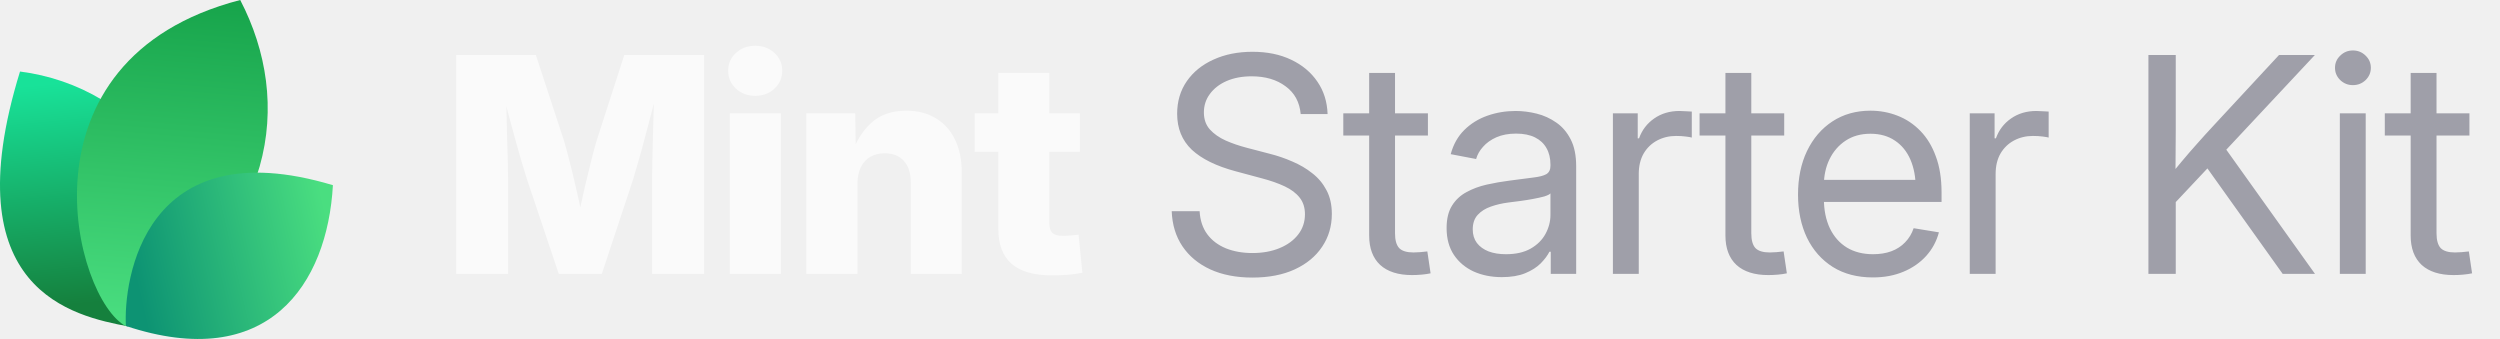
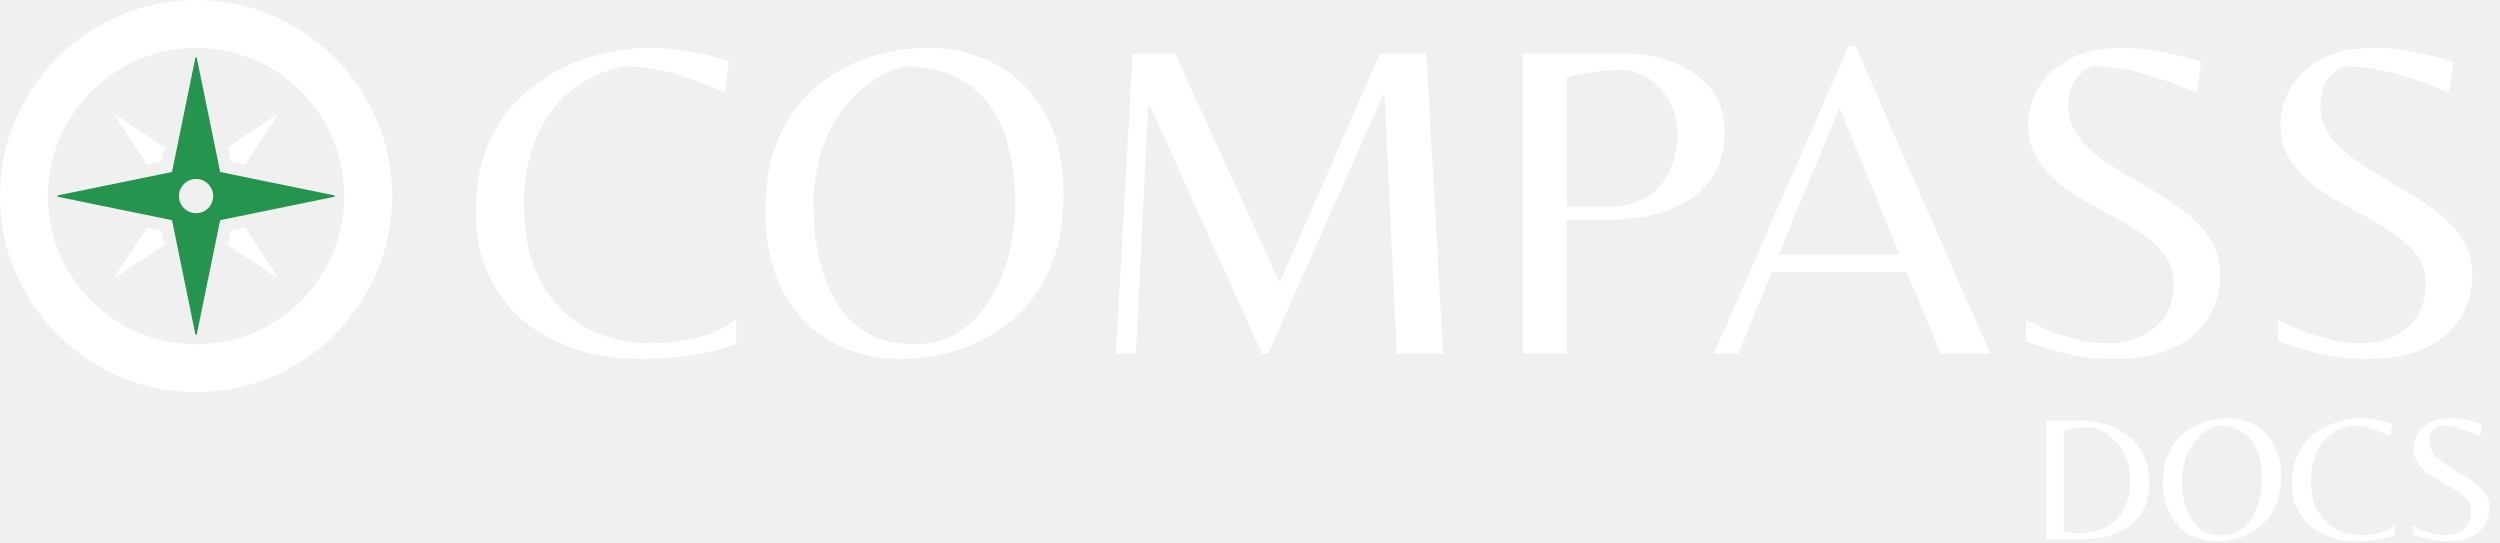
- <svg xmlns="http://www.w3.org/2000/svg" width="177" height="24" viewBox="0 0 177 24" fill="none">
-   <path d="M9.061 23.108C5.268 22.377 -3.391 20.627 1.417 5.064C9.634 6.099 16.973 14.064 9.061 23.108Z" fill="url(#paint0_linear_17557_2145)" />
-   <path d="M8.919 23.094C5.276 21.222 0.784 4.209 17.007 0C20.757 7.193 19.621 16.545 8.919 23.094Z" fill="url(#paint1_linear_17557_2145)" />
-   <path d="M8.914 23.079C8.735 19.882 10.159 9.085 23.57 13.111C23.181 20.123 18.984 26.418 8.914 23.079Z" fill="url(#paint2_linear_17557_2145)" />
-   <path d="M32.301 19.392V3.894H37.938L39.925 9.948C40.036 10.315 40.164 10.787 40.31 11.362C40.462 11.938 40.611 12.552 40.757 13.204C40.91 13.855 41.048 14.483 41.173 15.086C41.305 15.682 41.412 16.192 41.495 16.615H40.695C40.771 16.192 40.871 15.682 40.996 15.086C41.128 14.49 41.267 13.866 41.412 13.214C41.565 12.562 41.714 11.948 41.86 11.373C42.005 10.79 42.133 10.315 42.244 9.948L44.2 3.894H49.848V19.392H46.166V12.704C46.166 12.357 46.173 11.917 46.187 11.383C46.2 10.849 46.214 10.27 46.228 9.646C46.249 9.022 46.266 8.391 46.28 7.753C46.301 7.115 46.311 6.519 46.311 5.964H46.623C46.485 6.561 46.332 7.181 46.166 7.826C45.999 8.471 45.833 9.102 45.666 9.719C45.507 10.336 45.351 10.901 45.198 11.414C45.053 11.928 44.928 12.357 44.824 12.704L42.608 19.392H39.561L37.314 12.704C37.203 12.357 37.072 11.928 36.919 11.414C36.773 10.901 36.614 10.34 36.441 9.729C36.274 9.112 36.104 8.481 35.931 7.836C35.764 7.192 35.608 6.567 35.463 5.964H35.827C35.834 6.512 35.844 7.105 35.858 7.743C35.872 8.374 35.886 9.005 35.9 9.636C35.92 10.26 35.938 10.839 35.952 11.373C35.965 11.907 35.972 12.351 35.972 12.704V19.392H32.301ZM51.668 19.392V8.024H55.288V19.392H51.668ZM53.468 6.786C52.927 6.786 52.473 6.616 52.105 6.276C51.738 5.93 51.554 5.507 51.554 5.007C51.554 4.508 51.738 4.088 52.105 3.749C52.473 3.409 52.927 3.239 53.468 3.239C54.009 3.239 54.463 3.409 54.83 3.749C55.198 4.082 55.382 4.501 55.382 5.007C55.382 5.507 55.198 5.93 54.83 6.276C54.463 6.616 54.009 6.786 53.468 6.786ZM60.708 13.027V19.392H57.088V8.024H60.551L60.593 10.967H60.281C60.593 10.024 61.061 9.268 61.685 8.7C62.309 8.124 63.138 7.836 64.171 7.836C64.975 7.836 65.672 8.017 66.262 8.377C66.851 8.731 67.302 9.234 67.614 9.885C67.933 10.537 68.092 11.307 68.092 12.194V19.392H64.483V12.912C64.483 12.26 64.32 11.754 63.994 11.394C63.675 11.033 63.221 10.853 62.632 10.853C62.25 10.853 61.914 10.936 61.623 11.102C61.332 11.269 61.106 11.515 60.947 11.841C60.787 12.16 60.708 12.555 60.708 13.027ZM76.456 8.024V10.749H69.008V8.024H76.456ZM70.683 5.163H74.292V15.783C74.292 16.102 74.361 16.334 74.5 16.48C74.646 16.625 74.899 16.698 75.259 16.698C75.405 16.698 75.596 16.688 75.831 16.667C76.074 16.646 76.251 16.629 76.362 16.615L76.632 19.309C76.313 19.378 75.963 19.427 75.582 19.455C75.207 19.482 74.836 19.496 74.469 19.496C73.2 19.496 72.25 19.222 71.619 18.674C70.995 18.127 70.683 17.308 70.683 16.22V5.163Z" fill="#FAFAFA" />
-   <path d="M88.667 19.652C87.523 19.652 86.528 19.458 85.682 19.07C84.843 18.681 84.188 18.137 83.716 17.437C83.245 16.736 82.992 15.908 82.957 14.951H84.933C84.968 15.596 85.148 16.14 85.474 16.584C85.8 17.021 86.24 17.354 86.795 17.582C87.35 17.804 87.974 17.915 88.667 17.915C89.388 17.915 90.026 17.801 90.581 17.572C91.143 17.343 91.583 17.024 91.902 16.615C92.228 16.199 92.391 15.717 92.391 15.169C92.391 14.698 92.266 14.306 92.017 13.994C91.767 13.675 91.413 13.408 90.956 13.193C90.498 12.978 89.954 12.787 89.323 12.621L87.502 12.132C86.123 11.765 85.082 11.255 84.382 10.603C83.689 9.944 83.342 9.095 83.342 8.055C83.342 7.174 83.571 6.404 84.028 5.746C84.486 5.087 85.117 4.577 85.921 4.217C86.726 3.849 87.645 3.666 88.678 3.666C89.718 3.666 90.63 3.853 91.413 4.227C92.204 4.602 92.824 5.122 93.275 5.787C93.726 6.446 93.965 7.209 93.993 8.076H92.089C92.013 7.23 91.656 6.574 91.018 6.11C90.387 5.638 89.586 5.403 88.615 5.403C87.95 5.403 87.36 5.513 86.847 5.735C86.341 5.957 85.946 6.262 85.661 6.651C85.377 7.032 85.235 7.469 85.235 7.961C85.235 8.447 85.377 8.849 85.661 9.168C85.946 9.48 86.317 9.74 86.774 9.948C87.232 10.149 87.724 10.319 88.251 10.457L89.884 10.884C90.439 11.023 90.977 11.206 91.496 11.435C92.023 11.657 92.495 11.934 92.911 12.267C93.334 12.593 93.67 12.995 93.92 13.474C94.17 13.945 94.294 14.504 94.294 15.149C94.294 16.015 94.066 16.788 93.608 17.468C93.157 18.148 92.512 18.681 91.673 19.07C90.834 19.458 89.832 19.652 88.667 19.652ZM101.097 8.024V9.594H95.106V8.024H101.097ZM96.937 5.163H98.767V16.521C98.767 17 98.865 17.347 99.059 17.562C99.26 17.77 99.6 17.874 100.078 17.874C100.21 17.874 100.366 17.867 100.546 17.853C100.733 17.832 100.903 17.815 101.056 17.801L101.285 19.351C101.097 19.392 100.886 19.423 100.65 19.444C100.414 19.465 100.189 19.475 99.974 19.475C98.996 19.475 98.244 19.236 97.717 18.758C97.197 18.272 96.937 17.579 96.937 16.677V5.163ZM106.33 19.621C105.595 19.621 104.932 19.489 104.343 19.226C103.754 18.955 103.285 18.564 102.939 18.05C102.592 17.53 102.419 16.896 102.419 16.147C102.419 15.495 102.547 14.965 102.804 14.556C103.06 14.146 103.403 13.828 103.833 13.599C104.263 13.363 104.742 13.186 105.269 13.068C105.796 12.95 106.333 12.857 106.881 12.787C107.574 12.69 108.132 12.617 108.555 12.569C108.978 12.52 109.287 12.441 109.481 12.33C109.675 12.212 109.772 12.014 109.772 11.737V11.654C109.772 11.203 109.679 10.815 109.492 10.489C109.311 10.163 109.041 9.91 108.68 9.729C108.32 9.549 107.872 9.459 107.338 9.459C106.805 9.459 106.34 9.546 105.945 9.719C105.556 9.892 105.241 10.118 104.998 10.395C104.755 10.665 104.593 10.953 104.509 11.258L102.71 10.915C102.897 10.222 103.22 9.65 103.677 9.199C104.135 8.748 104.679 8.412 105.31 8.19C105.941 7.968 106.607 7.857 107.307 7.857C107.8 7.857 108.295 7.92 108.795 8.044C109.301 8.169 109.765 8.381 110.188 8.679C110.611 8.97 110.951 9.369 111.208 9.875C111.464 10.374 111.593 11.005 111.593 11.768V19.392H109.793V17.822H109.7C109.568 18.085 109.363 18.359 109.086 18.643C108.809 18.921 108.444 19.153 107.994 19.34C107.543 19.527 106.988 19.621 106.33 19.621ZM106.621 17.998C107.321 17.998 107.904 17.867 108.368 17.603C108.84 17.333 109.19 16.986 109.419 16.563C109.654 16.133 109.772 15.682 109.772 15.211V13.692C109.703 13.769 109.554 13.841 109.325 13.911C109.096 13.973 108.829 14.032 108.524 14.088C108.226 14.143 107.921 14.192 107.609 14.233C107.304 14.275 107.033 14.309 106.798 14.337C106.354 14.393 105.938 14.49 105.549 14.628C105.168 14.76 104.86 14.954 104.624 15.211C104.388 15.467 104.27 15.811 104.27 16.241C104.27 16.615 104.367 16.934 104.561 17.198C104.762 17.461 105.04 17.662 105.393 17.801C105.747 17.933 106.156 17.998 106.621 17.998ZM114.193 19.392V8.024H115.951V9.792H116.045C116.253 9.209 116.61 8.741 117.116 8.388C117.622 8.034 118.219 7.857 118.905 7.857C119.058 7.857 119.217 7.864 119.384 7.878C119.55 7.885 119.682 7.892 119.779 7.899V9.74C119.716 9.719 119.578 9.695 119.363 9.667C119.155 9.639 118.922 9.625 118.666 9.625C118.174 9.625 117.726 9.733 117.324 9.948C116.922 10.163 116.603 10.471 116.367 10.874C116.138 11.276 116.024 11.758 116.024 12.319V19.392H114.193ZM126.322 8.024V9.594H120.33V8.024H126.322ZM122.161 5.163H123.992V16.521C123.992 17 124.089 17.347 124.283 17.562C124.484 17.77 124.824 17.874 125.302 17.874C125.434 17.874 125.59 17.867 125.77 17.853C125.958 17.832 126.127 17.815 126.28 17.801L126.509 19.351C126.322 19.392 126.11 19.423 125.874 19.444C125.639 19.465 125.413 19.475 125.198 19.475C124.221 19.475 123.468 19.236 122.941 18.758C122.421 18.272 122.161 17.579 122.161 16.677V5.163ZM132.604 19.642C131.502 19.642 130.555 19.396 129.765 18.903C128.974 18.404 128.364 17.714 127.934 16.834C127.511 15.946 127.3 14.927 127.3 13.775C127.3 12.611 127.511 11.584 127.934 10.697C128.364 9.802 128.964 9.102 129.734 8.596C130.51 8.089 131.408 7.836 132.428 7.836C133.1 7.836 133.738 7.954 134.341 8.19C134.952 8.426 135.489 8.783 135.954 9.261C136.425 9.74 136.793 10.343 137.056 11.071C137.327 11.792 137.462 12.645 137.462 13.63V14.296H128.433V12.735H136.463L135.631 13.297C135.631 12.541 135.506 11.876 135.257 11.3C135.007 10.725 134.643 10.277 134.165 9.958C133.686 9.632 133.107 9.469 132.428 9.469C131.748 9.469 131.162 9.632 130.67 9.958C130.177 10.284 129.796 10.725 129.526 11.279C129.262 11.827 129.13 12.441 129.13 13.12V14.046C129.13 14.864 129.273 15.572 129.557 16.168C129.841 16.757 130.243 17.211 130.763 17.53C131.283 17.842 131.901 17.998 132.615 17.998C133.093 17.998 133.523 17.929 133.905 17.79C134.293 17.645 134.619 17.433 134.882 17.156C135.153 16.879 135.354 16.546 135.486 16.157L137.275 16.449C137.108 17.08 136.81 17.634 136.38 18.113C135.95 18.591 135.413 18.966 134.768 19.236C134.123 19.507 133.402 19.642 132.604 19.642ZM139.459 19.392V8.024H141.217V9.792H141.311C141.519 9.209 141.876 8.741 142.382 8.388C142.888 8.034 143.485 7.857 144.171 7.857C144.324 7.857 144.483 7.864 144.649 7.878C144.816 7.885 144.948 7.892 145.045 7.899V9.74C144.982 9.719 144.844 9.695 144.629 9.667C144.421 9.639 144.188 9.625 143.932 9.625C143.439 9.625 142.992 9.733 142.59 9.948C142.188 10.163 141.869 10.471 141.633 10.874C141.404 11.276 141.29 11.758 141.29 12.319V19.392H139.459ZM153.429 14.961V12.715C153.783 12.257 154.136 11.82 154.49 11.404C154.844 10.981 155.204 10.565 155.572 10.156C155.939 9.74 156.314 9.327 156.695 8.918L161.355 3.894H163.893L157.277 10.967H157.184L153.429 14.961ZM152.108 19.392V3.894H154.043V9.241L154.022 12.559L154.043 13.505V19.392H152.108ZM161.615 19.392L155.967 11.477L157.173 9.969L163.903 19.392H161.615ZM165.661 19.392V8.024H167.492V19.392H165.661ZM166.587 6.027C166.24 6.027 165.942 5.909 165.692 5.673C165.443 5.43 165.318 5.139 165.318 4.799C165.318 4.459 165.443 4.172 165.692 3.936C165.942 3.693 166.24 3.572 166.587 3.572C166.934 3.572 167.232 3.693 167.482 3.936C167.731 4.172 167.856 4.459 167.856 4.799C167.856 5.139 167.731 5.43 167.482 5.673C167.232 5.909 166.934 6.027 166.587 6.027ZM174.836 8.024V9.594H168.844V8.024H174.836ZM170.675 5.163H172.506V16.521C172.506 17 172.603 17.347 172.797 17.562C172.998 17.77 173.338 17.874 173.816 17.874C173.948 17.874 174.104 17.867 174.284 17.853C174.472 17.832 174.641 17.815 174.794 17.801L175.023 19.351C174.836 19.392 174.624 19.423 174.388 19.444C174.153 19.465 173.927 19.475 173.712 19.475C172.735 19.475 171.982 19.236 171.455 18.758C170.935 18.272 170.675 17.579 170.675 16.677V5.163Z" fill="#9F9FA9" />
+ <svg xmlns="http://www.w3.org/2000/svg" width="714" height="155" viewBox="0 0 714 155" fill="none">
+   <g clip-path="url(#clip0_24_2)">
+     <path d="M46.108 46.112L46.956 41.986L33.168 32.891C33.093 32.84 32.983 32.85 32.915 32.919C32.85 32.984 32.84 33.093 32.891 33.172L41.986 46.956L46.108 46.112Z" fill="white" />
+     <path d="M70.014 65.044L65.892 65.892L65.044 70.014L78.832 79.109C78.907 79.164 79.017 79.15 79.085 79.082C79.15 79.017 79.16 78.911 79.105 78.832L70.014 65.044Z" fill="white" />
+     <path d="M70.014 46.956L79.109 33.171C79.16 33.093 79.15 32.983 79.085 32.918C79.017 32.85 78.907 32.84 78.832 32.891L65.044 41.986L65.892 46.112L70.014 46.956Z" fill="white" />
+     <path d="M41.986 65.044L32.891 78.832C32.84 78.911 32.85 79.017 32.915 79.082C32.983 79.15 33.093 79.164 33.168 79.109L46.956 70.014L46.108 65.892L41.986 65.044Z" fill="white" />
+     <path d="M95.491 55.802L62.877 49.123L56.198 16.512C56.178 16.416 56.096 16.352 56 16.352C55.904 16.352 55.822 16.416 55.802 16.512L49.123 49.123L16.509 55.802C16.42 55.822 16.352 55.904 16.352 56C16.352 56.096 16.42 56.178 16.509 56.198L49.123 62.88L55.802 95.488C55.822 95.584 55.904 95.648 56 95.648C56.096 95.648 56.178 95.584 56.198 95.488L62.877 62.88L95.491 56.198C95.58 56.178 95.648 56.096 95.648 56C95.648 55.904 95.58 55.822 95.491 55.802ZM56 60.888C53.3 60.888 51.112 58.697 51.112 56C51.112 53.303 53.3 51.112 56 51.112C58.7 51.112 60.888 53.303 60.888 56C60.888 58.697 58.7 60.888 56 60.888Z" fill="#24944F" />
+     <path d="M107.591 34.214C103.325 24.158 96.229 15.624 87.298 9.581C82.831 6.562 77.902 4.167 72.639 2.526C67.375 0.885 61.776 0 56 0C48.296 0 40.916 1.572 34.214 4.409C24.158 8.675 15.624 15.771 9.581 24.702C6.559 29.169 4.163 34.098 2.522 39.361C0.882 44.625 0 50.224 0 56C0 63.707 1.572 71.087 4.409 77.786C8.675 87.842 15.767 96.376 24.702 102.419C29.169 105.441 34.098 107.837 39.361 109.478C44.625 111.118 50.224 112 56 112C63.704 112 71.087 110.428 77.786 107.587C87.842 103.329 96.376 96.229 102.419 87.298C105.441 82.831 107.837 77.902 109.478 72.639C111.118 67.375 112 61.776 112 56C112 48.296 110.428 40.916 107.591 34.214ZM95.006 72.454C91.793 80.039 86.406 86.526 79.642 91.096C76.262 93.386 72.536 95.191 68.572 96.428C64.603 97.665 60.389 98.335 56 98.335C50.152 98.335 44.608 97.146 39.546 95.006C31.958 91.793 25.478 86.406 20.904 79.642C18.614 76.262 16.81 72.54 15.572 68.572C14.335 64.603 13.668 60.389 13.665 56C13.669 50.152 14.855 44.604 16.994 39.546C20.207 31.961 25.594 25.477 32.358 20.904C35.738 18.618 39.461 16.809 43.429 15.572C47.397 14.335 51.611 13.668 56 13.668C61.852 13.668 67.396 14.854 72.454 16.997C80.042 20.207 86.523 25.594 91.096 32.358C93.386 35.738 95.191 39.464 96.428 43.429C97.665 47.4 98.335 51.611 98.335 56C98.332 61.848 97.146 67.396 95.006 72.454Z" fill="white" />
+   </g>
+   <path d="M183.478 102.555C177.257 102.555 171.296 101.734 165.593 100.093C159.891 98.365 154.793 95.773 150.3 92.317C145.894 88.774 142.395 84.368 139.803 79.098C137.211 73.827 135.915 67.606 135.915 60.435C135.915 52.141 137.384 45.056 140.321 39.181C143.345 33.219 147.32 28.381 152.244 24.666C157.169 20.864 162.569 18.099 168.444 16.371C174.32 14.557 180.108 13.65 185.811 13.65C188.489 13.65 191.297 13.866 194.235 14.298C197.172 14.73 199.894 15.248 202.4 15.853C204.905 16.458 206.849 17.019 208.232 17.538L206.936 26.35C202.27 24.363 197.648 22.635 193.068 21.166C188.576 19.698 183.521 18.963 177.905 18.963C168.747 21.037 161.748 25.573 156.91 32.571C152.072 39.483 149.652 48.08 149.652 58.362C149.652 67.002 151.208 74.302 154.318 80.264C157.515 86.139 161.835 90.589 167.278 93.613C172.721 96.55 178.942 98.019 185.94 98.019C190.52 98.019 195.056 97.458 199.548 96.334C204.041 95.125 207.627 93.354 210.305 91.021V98.149C207.713 99.186 204.819 100.05 201.622 100.741C198.425 101.346 195.228 101.778 192.032 102.037C188.921 102.382 186.07 102.555 183.478 102.555ZM257.329 102.555C250.157 102.555 243.634 100.957 237.759 97.76C231.884 94.477 227.218 89.725 223.762 83.504C220.306 77.197 218.578 69.507 218.578 60.435C218.578 53.35 219.529 47.173 221.429 41.902C223.33 36.632 225.879 32.226 229.076 28.683C232.359 25.054 235.988 22.16 239.962 20C244.023 17.754 248.17 16.155 252.404 15.205C256.724 14.168 260.871 13.65 264.845 13.65C272.103 13.65 278.669 15.248 284.545 18.445C290.42 21.642 295.085 26.35 298.541 32.571C301.997 38.792 303.725 46.438 303.725 55.51C303.725 62.595 302.775 68.773 300.874 74.043C298.973 79.314 296.381 83.763 293.098 87.392C289.815 91.021 286.143 93.958 282.082 96.205C278.108 98.451 273.961 100.05 269.641 101C265.407 102.037 261.303 102.555 257.329 102.555ZM261.087 98.278C266.271 98.278 270.677 97.026 274.306 94.52C278.021 92.014 281.002 88.774 283.249 84.8C285.581 80.826 287.266 76.506 288.303 71.84C289.426 67.174 289.988 62.725 289.988 58.491C289.988 53.134 289.426 48.08 288.303 43.328C287.266 38.49 285.495 34.256 282.989 30.627C280.57 26.998 277.287 24.147 273.14 22.074C269.079 20 263.981 18.963 257.847 18.963C252.058 20.95 247.263 23.974 243.461 28.035C239.66 32.096 236.852 36.762 235.037 42.032C233.223 47.302 232.316 52.789 232.316 58.491C232.316 63.762 232.834 68.816 233.871 73.654C234.994 78.406 236.679 82.64 238.925 86.355C241.172 90.07 244.109 93.008 247.738 95.168C251.453 97.242 255.903 98.278 261.087 98.278ZM318.708 101L323.504 15.205H335.556L365.494 80.653L394.136 15.205H407.355L412.15 101H398.931L395.432 27.258H394.913L362.254 101H360.44L328.428 30.238H327.91L324.411 101H318.708ZM434.917 101V15.205H462.781C468.484 15.205 473.581 16.112 478.074 17.926C482.567 19.654 486.109 22.16 488.701 25.443C491.293 28.726 492.589 32.744 492.589 37.496C492.589 43.112 491.164 47.821 488.312 51.622C485.461 55.338 481.487 58.146 476.389 60.046C471.292 61.861 465.373 62.768 458.634 62.768H447.488V101H434.917ZM447.488 59.01H459.023C463.429 59.01 466.972 58.232 469.65 56.677C472.328 55.122 474.359 53.178 475.741 50.845C477.124 48.512 478.031 46.179 478.463 43.846C478.981 41.514 479.24 39.613 479.24 38.144C479.24 37.626 479.111 36.589 478.852 35.034C478.679 33.478 478.117 31.707 477.167 29.72C476.303 27.733 474.877 25.832 472.89 24.018C470.989 22.203 468.311 20.821 464.855 19.87C462.176 19.87 459.152 20.086 455.783 20.518C452.413 20.95 449.648 21.469 447.488 22.074V59.01ZM489.476 101L527.967 13.131H529.911L568.402 101H554.276L544.556 77.672H506.064L496.474 101H489.476ZM508.008 72.747H542.482L525.375 30.757L508.008 72.747ZM603.641 102.555C598.544 102.555 593.705 101.95 589.126 100.741C584.633 99.531 581.134 98.451 578.628 97.501V91.41C580.097 92.101 582.084 93.008 584.59 94.131C587.096 95.168 589.86 96.075 592.884 96.853C595.908 97.63 598.846 98.019 601.697 98.019C607.4 98.019 611.979 96.55 615.435 93.613C618.977 90.589 620.748 86.355 620.748 80.912C620.748 77.542 619.755 74.648 617.768 72.229C615.78 69.81 613.188 67.606 609.992 65.619C606.881 63.632 603.555 61.731 600.012 59.917C596.47 58.016 593.1 55.986 589.904 53.826C586.793 51.579 584.244 48.987 582.257 46.05C580.27 43.026 579.276 39.483 579.276 35.422C579.276 32.053 580.184 28.726 581.998 25.443C583.812 22.074 586.707 19.266 590.681 17.019C594.656 14.773 599.883 13.65 606.363 13.65C609.905 13.65 613.75 14.082 617.897 14.946C622.044 15.81 625.63 16.717 628.654 17.667L627.358 26.48C622.347 24.32 617.379 22.549 612.454 21.166C607.529 19.698 602.518 18.963 597.42 18.963C594.915 20.173 593.144 21.771 592.107 23.758C591.156 25.659 590.681 27.776 590.681 30.109C590.681 33.565 591.718 36.632 593.792 39.31C595.865 41.902 598.544 44.322 601.827 46.568C605.196 48.728 608.696 50.845 612.324 52.918C616.04 54.992 619.539 57.238 622.822 59.658C626.192 62.077 628.913 64.798 630.987 67.822C633.06 70.846 634.097 74.389 634.097 78.45C634.097 82.942 632.974 87.046 630.728 90.762C628.481 94.39 625.112 97.285 620.619 99.445C616.126 101.518 610.467 102.555 603.641 102.555ZM675.655 102.555C670.558 102.555 665.719 101.95 661.14 100.741C656.647 99.531 653.148 98.451 650.642 97.501V91.41C652.111 92.101 654.098 93.008 656.604 94.131C659.11 95.168 661.874 96.075 664.898 96.853C667.922 97.63 670.86 98.019 673.711 98.019C679.414 98.019 683.993 96.55 687.449 93.613C690.991 90.589 692.762 86.355 692.762 80.912C692.762 77.542 691.769 74.648 689.782 72.229C687.794 69.81 685.202 67.606 682.006 65.619C678.895 63.632 675.569 61.731 672.026 59.917C668.484 58.016 665.114 55.986 661.918 53.826C658.807 51.579 656.258 48.987 654.271 46.05C652.284 43.026 651.29 39.483 651.29 35.422C651.29 32.053 652.198 28.726 654.012 25.443C655.826 22.074 658.721 19.266 662.695 17.019C666.67 14.773 671.897 13.65 678.377 13.65C681.919 13.65 685.764 14.082 689.911 14.946C694.058 15.81 697.644 16.717 700.668 17.667L699.372 26.48C694.361 24.32 689.393 22.549 684.468 21.166C679.543 19.698 674.532 18.963 669.434 18.963C666.929 20.173 665.158 21.771 664.121 23.758C663.17 25.659 662.695 27.776 662.695 30.109C662.695 33.565 663.732 36.632 665.806 39.31C667.879 41.902 670.558 44.322 673.841 46.568C677.21 48.728 680.71 50.845 684.338 52.918C688.054 54.992 691.553 57.238 694.836 59.658C698.206 62.077 700.927 64.798 703.001 67.822C705.074 70.846 706.111 74.389 706.111 78.45C706.111 82.942 704.988 87.046 702.742 90.762C700.495 94.39 697.126 97.285 692.633 99.445C688.14 101.518 682.481 102.555 675.655 102.555Z" fill="white" />
+   <path d="M584.364 154V120.081H594.048C596.336 120.081 598.642 120.405 600.965 121.054C603.287 121.669 605.422 122.694 607.369 124.129C609.316 125.529 610.871 127.374 612.032 129.662C613.227 131.917 613.825 134.684 613.825 137.963C613.825 140.798 613.313 143.24 612.288 145.29C611.263 147.305 609.863 148.962 608.087 150.26C606.345 151.524 604.346 152.463 602.092 153.078C599.837 153.693 597.481 154 595.021 154H584.364ZM593.996 152.258C596.763 152.258 599.223 151.711 601.375 150.618C603.561 149.525 605.269 147.869 606.498 145.648C607.762 143.394 608.394 140.559 608.394 137.143C608.394 134.513 607.899 132.156 606.908 130.072C605.952 127.989 604.62 126.247 602.912 124.846C601.238 123.446 599.325 122.472 597.173 121.926C595.978 121.926 594.611 122.028 593.074 122.233C591.571 122.438 590.342 122.694 589.385 123.001V151.797C589.863 151.933 590.546 152.053 591.435 152.155C592.323 152.224 593.177 152.258 593.996 152.258ZM633.091 154.615C630.256 154.615 627.677 153.983 625.354 152.719C623.031 151.421 621.187 149.542 619.82 147.083C618.454 144.589 617.771 141.549 617.771 137.963C617.771 135.162 618.147 132.719 618.898 130.636C619.65 128.552 620.657 126.81 621.921 125.41C623.219 123.975 624.654 122.831 626.225 121.977C627.83 121.089 629.47 120.457 631.144 120.081C632.852 119.671 634.491 119.466 636.063 119.466C638.932 119.466 641.528 120.098 643.851 121.362C646.173 122.626 648.018 124.487 649.384 126.947C650.751 129.406 651.434 132.429 651.434 136.016C651.434 138.817 651.058 141.259 650.307 143.343C649.555 145.426 648.53 147.185 647.232 148.62C645.934 150.055 644.483 151.216 642.877 152.104C641.306 152.992 639.666 153.624 637.958 154C636.285 154.41 634.662 154.615 633.091 154.615ZM634.577 152.924C636.626 152.924 638.368 152.429 639.803 151.438C641.272 150.448 642.45 149.167 643.338 147.595C644.261 146.024 644.927 144.316 645.337 142.472C645.781 140.627 646.003 138.868 646.003 137.194C646.003 135.076 645.781 133.078 645.337 131.199C644.927 129.287 644.226 127.613 643.236 126.178C642.279 124.744 640.981 123.616 639.342 122.797C637.736 121.977 635.721 121.567 633.296 121.567C631.007 122.352 629.111 123.548 627.608 125.153C626.106 126.759 624.995 128.603 624.278 130.687C623.561 132.771 623.202 134.94 623.202 137.194C623.202 139.278 623.407 141.276 623.817 143.189C624.261 145.068 624.927 146.741 625.815 148.21C626.703 149.679 627.865 150.84 629.299 151.694C630.768 152.514 632.527 152.924 634.577 152.924ZM673.395 154.615C670.935 154.615 668.578 154.29 666.324 153.641C664.069 152.958 662.054 151.933 660.278 150.567C658.536 149.167 657.152 147.425 656.128 145.341C655.103 143.257 654.59 140.798 654.59 137.963C654.59 134.684 655.171 131.883 656.333 129.56C657.528 127.203 659.099 125.29 661.046 123.821C662.993 122.318 665.128 121.225 667.451 120.542C669.774 119.825 672.062 119.466 674.317 119.466C675.376 119.466 676.486 119.552 677.647 119.722C678.809 119.893 679.885 120.098 680.875 120.337C681.866 120.576 682.634 120.798 683.181 121.003L682.668 124.487C680.824 123.702 678.996 123.019 677.186 122.438C675.41 121.857 673.412 121.567 671.191 121.567C667.571 122.387 664.804 124.18 662.891 126.947C660.978 129.679 660.022 133.078 660.022 137.143C660.022 140.559 660.636 143.445 661.866 145.802C663.13 148.125 664.838 149.884 666.99 151.079C669.142 152.241 671.601 152.822 674.368 152.822C676.178 152.822 677.972 152.6 679.748 152.155C681.524 151.677 682.942 150.977 684.001 150.055V152.873C682.976 153.283 681.832 153.624 680.568 153.898C679.304 154.137 678.04 154.307 676.776 154.41C675.546 154.547 674.419 154.615 673.395 154.615ZM698.953 154.615C696.938 154.615 695.025 154.376 693.215 153.898C691.439 153.419 690.055 152.992 689.065 152.617V150.208C689.645 150.482 690.431 150.84 691.422 151.284C692.412 151.694 693.505 152.053 694.701 152.36C695.896 152.668 697.058 152.822 698.185 152.822C700.439 152.822 702.25 152.241 703.616 151.079C705.017 149.884 705.717 148.21 705.717 146.058C705.717 144.726 705.324 143.582 704.538 142.625C703.753 141.669 702.728 140.798 701.464 140.012C700.234 139.227 698.919 138.475 697.519 137.758C696.118 137.006 694.786 136.204 693.522 135.35C692.293 134.462 691.285 133.437 690.499 132.275C689.714 131.08 689.321 129.679 689.321 128.074C689.321 126.742 689.68 125.427 690.397 124.129C691.114 122.797 692.258 121.686 693.83 120.798C695.401 119.91 697.468 119.466 700.029 119.466C701.43 119.466 702.95 119.637 704.59 119.978C706.229 120.32 707.647 120.679 708.842 121.054L708.33 124.539C706.349 123.685 704.385 122.984 702.438 122.438C700.491 121.857 698.509 121.567 696.494 121.567C695.504 122.045 694.803 122.677 694.393 123.463C694.018 124.214 693.83 125.051 693.83 125.973C693.83 127.34 694.24 128.552 695.059 129.611C695.879 130.636 696.938 131.592 698.236 132.48C699.568 133.334 700.952 134.171 702.386 134.991C703.855 135.811 705.239 136.699 706.537 137.655C707.869 138.612 708.945 139.688 709.765 140.883C710.584 142.079 710.994 143.479 710.994 145.085C710.994 146.861 710.55 148.483 709.662 149.952C708.774 151.387 707.442 152.531 705.666 153.385C703.889 154.205 701.652 154.615 698.953 154.615Z" fill="white" />
  <defs>
-     <linearGradient id="paint0_linear_17557_2145" x1="3.776" y1="5.916" x2="5.232" y2="21.559" gradientUnits="userSpaceOnUse">
-       <stop stop-color="#18E299" />
-       <stop offset="1" stop-color="#15803D" />
-     </linearGradient>
-     <linearGradient id="paint1_linear_17557_2145" x1="12.171" y1="-0.718" x2="10.19" y2="22.983" gradientUnits="userSpaceOnUse">
-       <stop stop-color="#16A34A" />
-       <stop offset="1" stop-color="#4ADE80" />
-     </linearGradient>
-     <linearGradient id="paint2_linear_17557_2145" x1="23.133" y1="15.353" x2="9.338" y2="18.52" gradientUnits="userSpaceOnUse">
-       <stop stop-color="#4ADE80" />
-       <stop offset="1" stop-color="#0D9373" />
-     </linearGradient>
+     <clipPath id="clip0_24_2">
+       <rect width="112" height="112" fill="white" />
+     </clipPath>
  </defs>
</svg>
